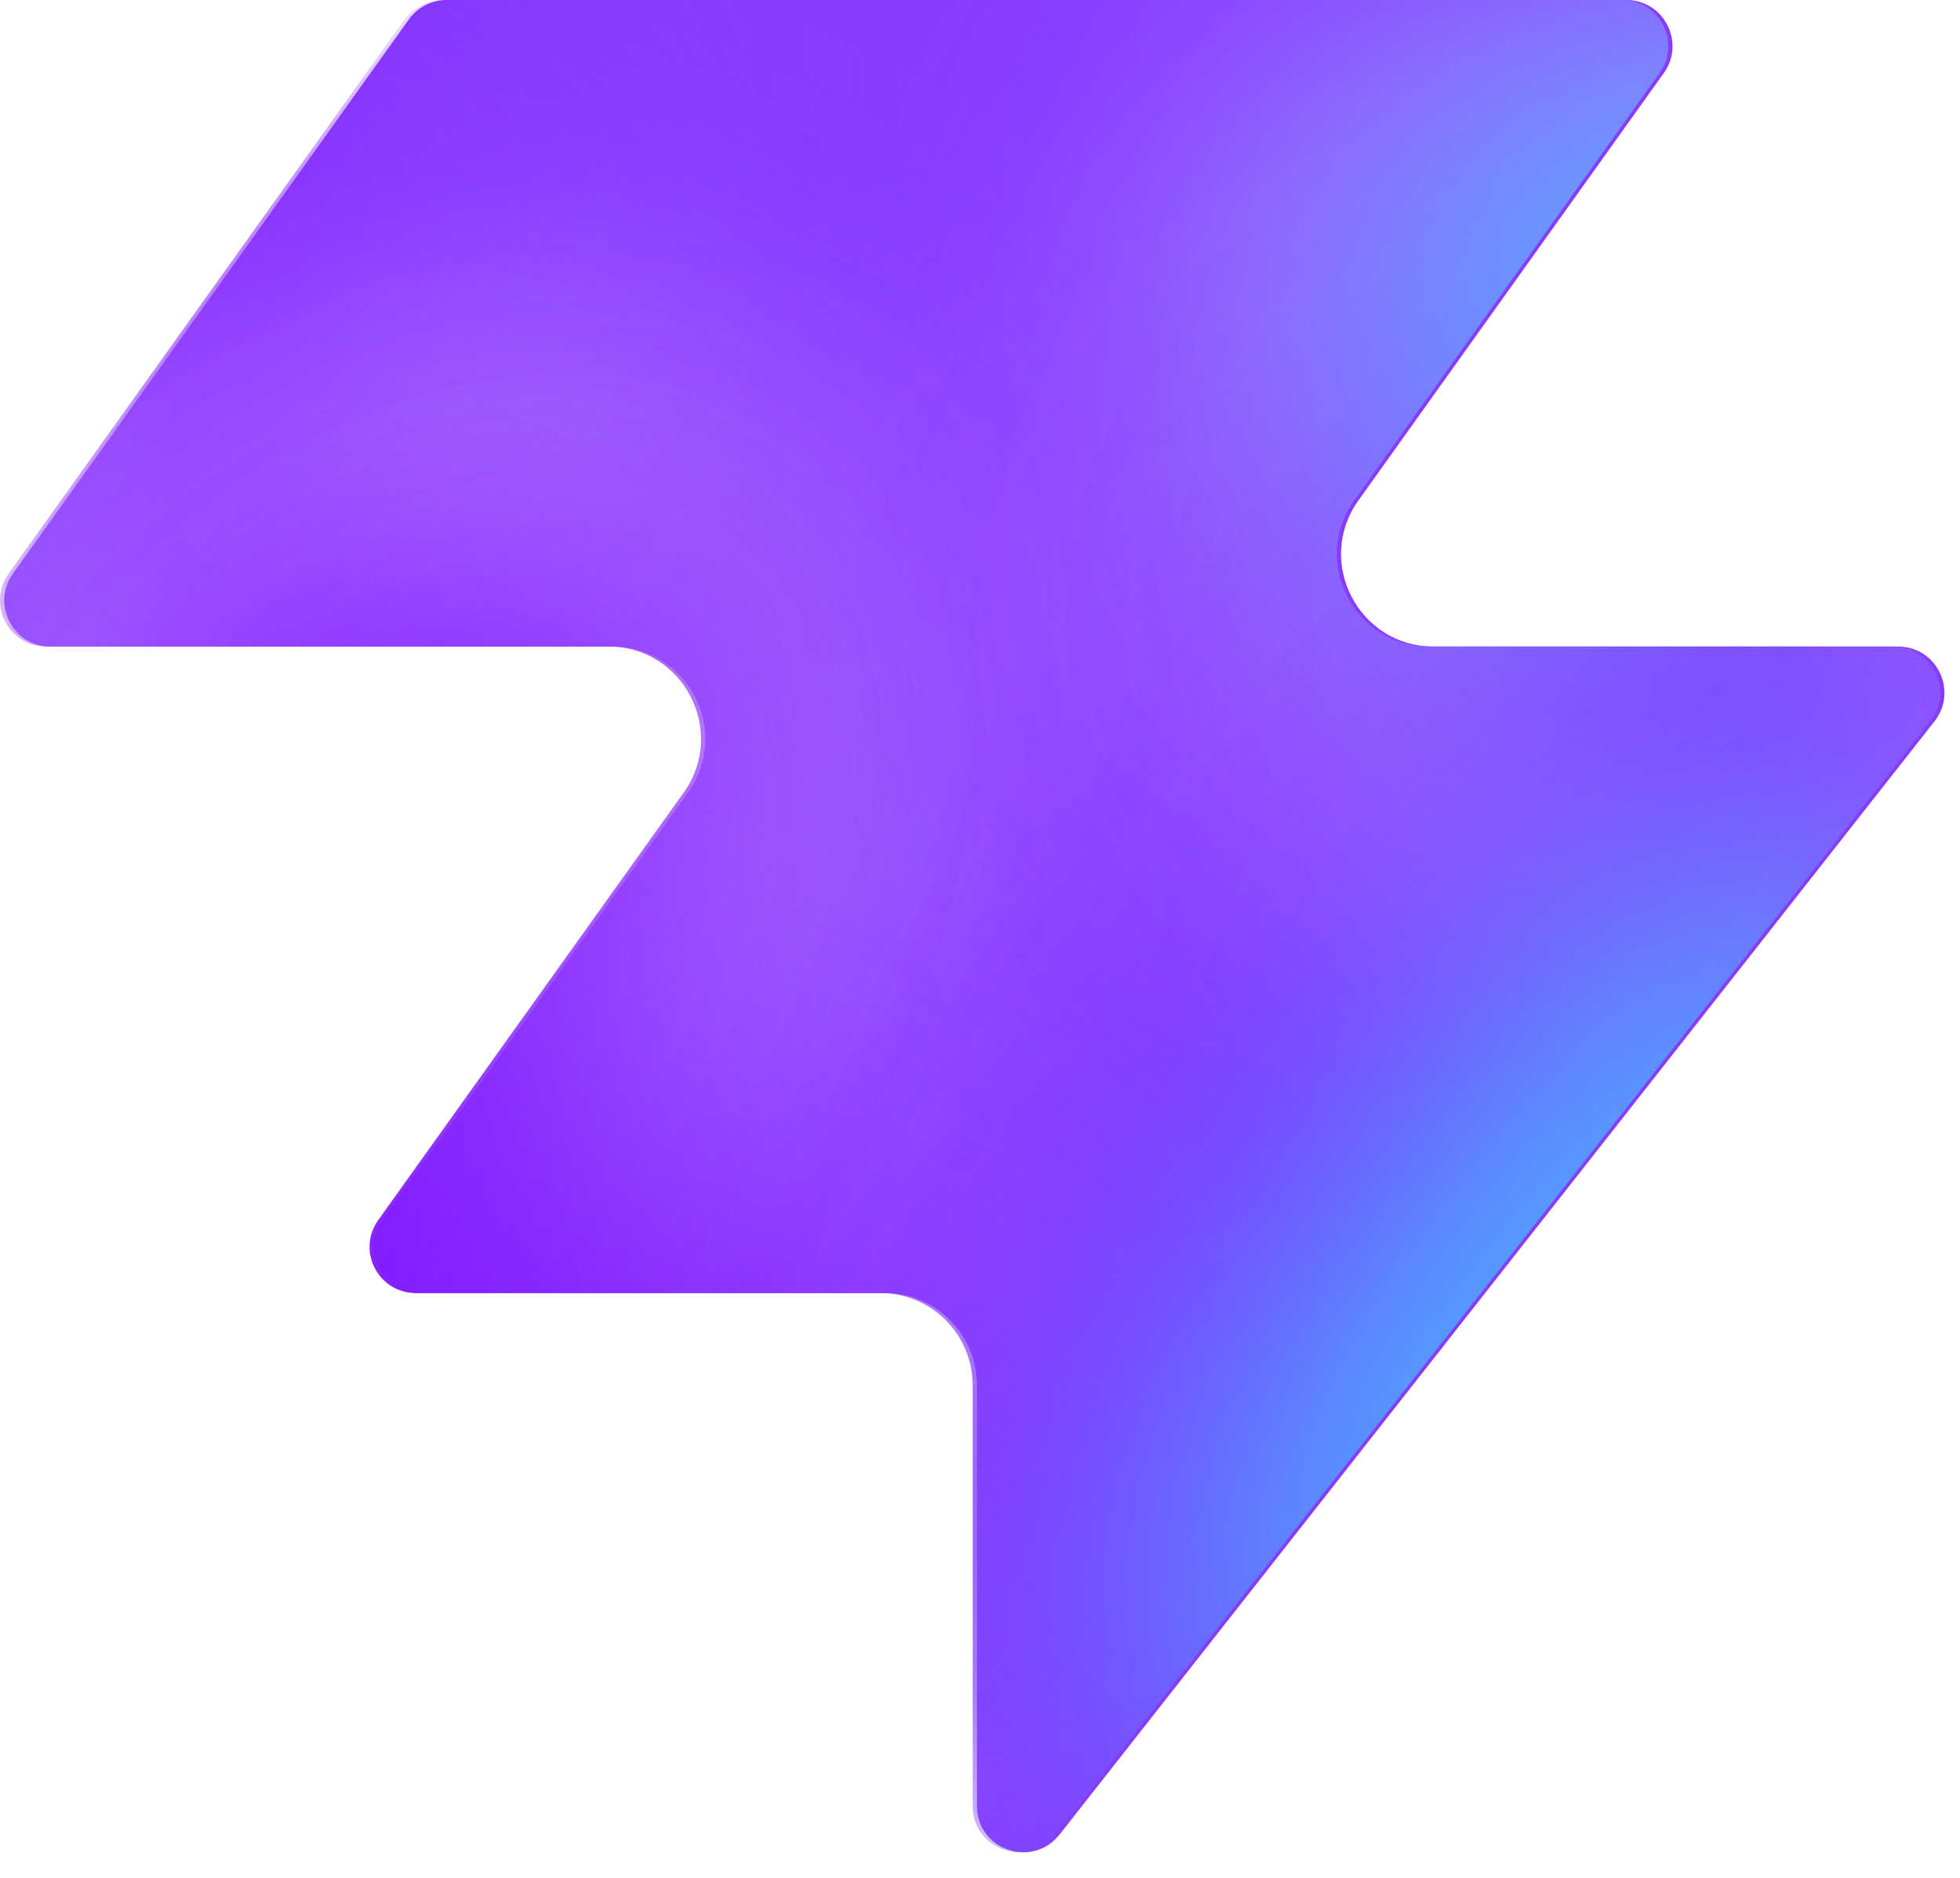
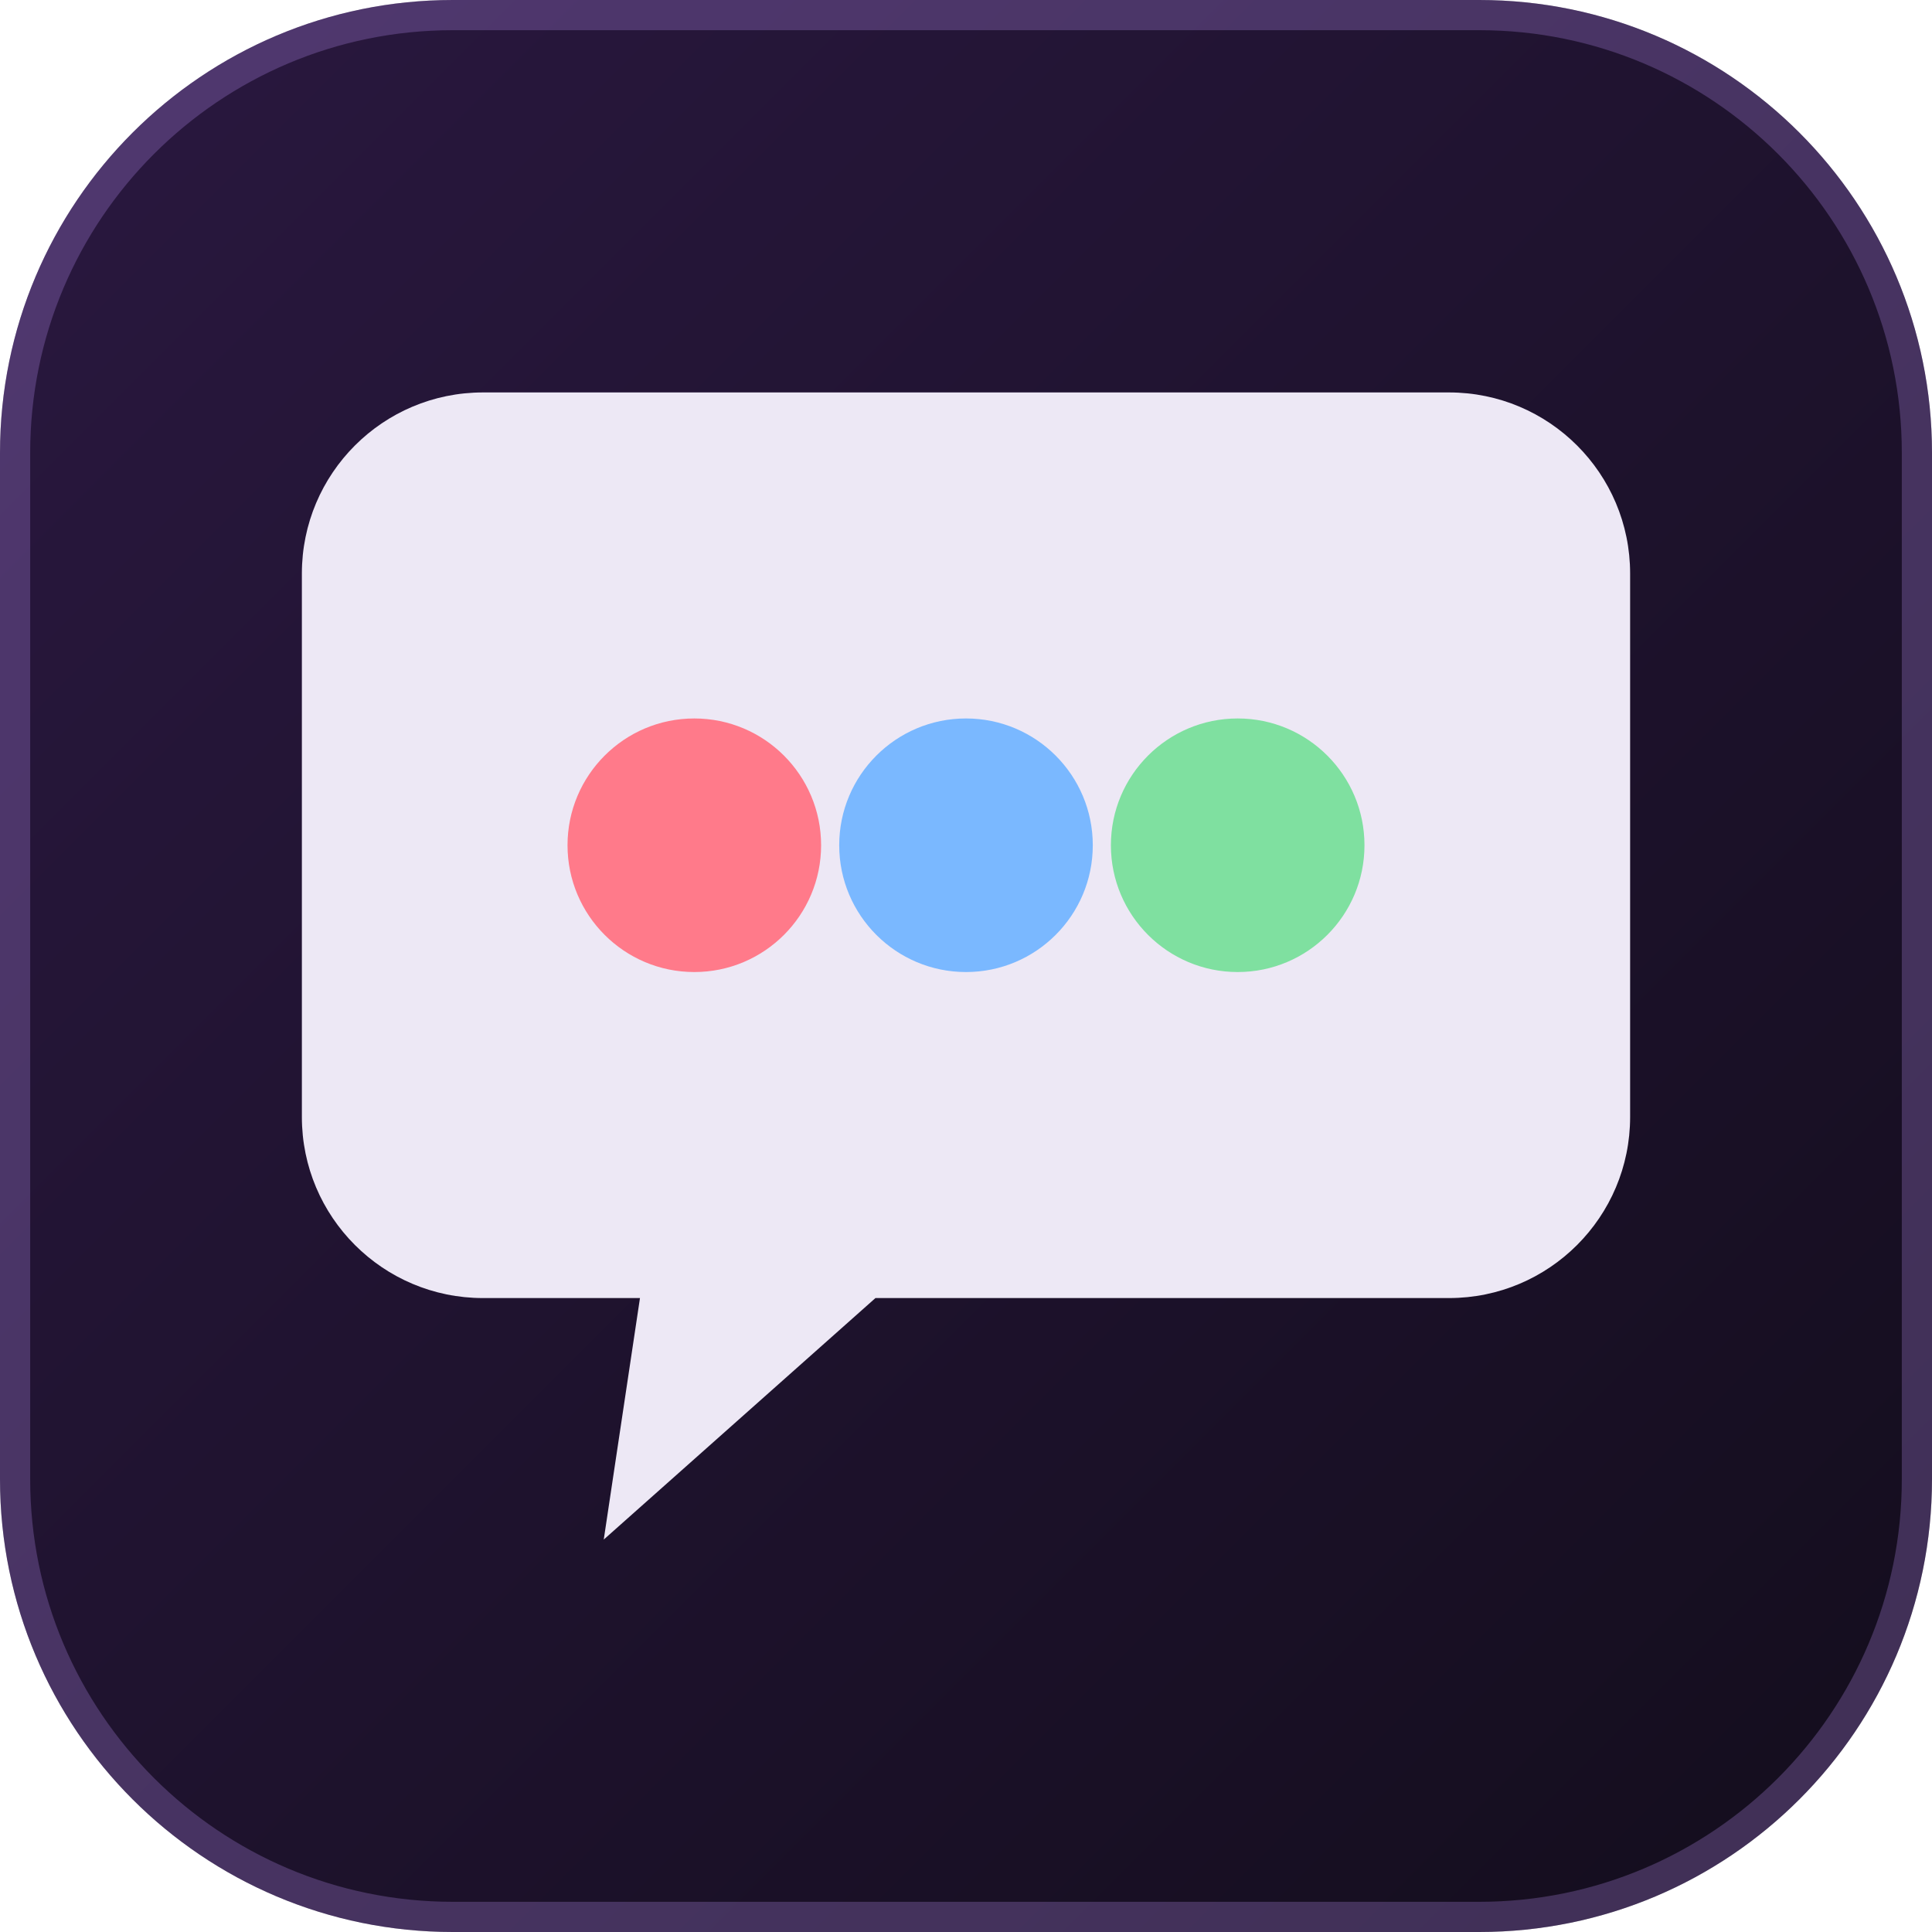
- <svg xmlns="http://www.w3.org/2000/svg" width="48" height="46" fill="none" viewBox="0 0 48 46">
-   <path fill="#863bff" d="M25.946 44.938c-.664.845-2.021.375-2.021-.698V33.937a2.26 2.26 0 0 0-2.262-2.262H10.287c-.92 0-1.456-1.04-.92-1.788l7.48-10.471c1.07-1.497 0-3.578-1.842-3.578H1.237c-.92 0-1.456-1.04-.92-1.788L10.013.474c.214-.297.556-.474.92-.474h28.894c.92 0 1.456 1.04.92 1.788l-7.48 10.471c-1.07 1.498 0 3.579 1.842 3.579h11.377c.943 0 1.473 1.088.89 1.83L25.947 44.94z" style="fill:#863bff;fill:color(display-p3 .525 .23 1);fill-opacity:1" />
-   <mask id="a" width="48" height="46" x="0" y="0" maskUnits="userSpaceOnUse" style="mask-type:alpha">
-     <path fill="#000" d="M25.842 44.938c-.664.844-2.021.375-2.021-.698V33.937a2.26 2.26 0 0 0-2.262-2.262H10.183c-.92 0-1.456-1.04-.92-1.788l7.48-10.471c1.07-1.498 0-3.579-1.842-3.579H1.133c-.92 0-1.456-1.04-.92-1.787L9.91.473c.214-.297.556-.474.92-.474h28.894c.92 0 1.456 1.04.92 1.788l-7.48 10.471c-1.07 1.498 0 3.578 1.842 3.578h11.377c.943 0 1.473 1.088.89 1.832L25.843 44.94z" style="fill:#000;fill-opacity:1" />
-   </mask>
-   <g mask="url(#a)">
-     <g filter="url(#b)">
-       <ellipse cx="5.508" cy="14.704" fill="#ede6ff" rx="5.508" ry="14.704" style="fill:#ede6ff;fill:color(display-p3 .927 .903 1);fill-opacity:1" transform="matrix(.00324 1 1 -.00324 -4.47 31.516)" />
-     </g>
-     <g filter="url(#c)">
-       <ellipse cx="10.399" cy="29.851" fill="#ede6ff" rx="10.399" ry="29.851" style="fill:#ede6ff;fill:color(display-p3 .927 .903 1);fill-opacity:1" transform="matrix(.00324 1 1 -.00324 -39.328 7.883)" />
-     </g>
-     <g filter="url(#d)">
-       <ellipse cx="5.508" cy="30.487" fill="#7e14ff" rx="5.508" ry="30.487" style="fill:#7e14ff;fill:color(display-p3 .492 .077 1);fill-opacity:1" transform="rotate(89.814 -25.913 -14.639)scale(1 -1)" />
-     </g>
-     <g filter="url(#e)">
-       <ellipse cx="5.508" cy="30.599" fill="#7e14ff" rx="5.508" ry="30.599" style="fill:#7e14ff;fill:color(display-p3 .492 .077 1);fill-opacity:1" transform="rotate(89.814 -32.644 -3.334)scale(1 -1)" />
-     </g>
-     <g filter="url(#f)">
-       <ellipse cx="5.508" cy="30.599" fill="#7e14ff" rx="5.508" ry="30.599" style="fill:#7e14ff;fill:color(display-p3 .492 .077 1);fill-opacity:1" transform="matrix(.00324 1 1 -.00324 -34.34 30.47)" />
-     </g>
-     <g filter="url(#g)">
-       <ellipse cx="14.072" cy="22.078" fill="#ede6ff" rx="14.072" ry="22.078" style="fill:#ede6ff;fill:color(display-p3 .927 .903 1);fill-opacity:1" transform="rotate(93.35 24.506 48.493)scale(-1 1)" />
-     </g>
-     <g filter="url(#h)">
-       <ellipse cx="3.47" cy="21.501" fill="#7e14ff" rx="3.47" ry="21.501" style="fill:#7e14ff;fill:color(display-p3 .492 .077 1);fill-opacity:1" transform="rotate(89.009 28.708 47.59)scale(-1 1)" />
-     </g>
-     <g filter="url(#i)">
-       <ellipse cx="3.47" cy="21.501" fill="#7e14ff" rx="3.47" ry="21.501" style="fill:#7e14ff;fill:color(display-p3 .492 .077 1);fill-opacity:1" transform="rotate(89.009 28.708 47.59)scale(-1 1)" />
-     </g>
-     <g filter="url(#j)">
-       <ellipse cx=".387" cy="8.972" fill="#7e14ff" rx="4.407" ry="29.108" style="fill:#7e14ff;fill:color(display-p3 .492 .077 1);fill-opacity:1" transform="rotate(39.51 .387 8.972)" />
-     </g>
-     <g filter="url(#k)">
-       <ellipse cx="47.523" cy="-6.092" fill="#7e14ff" rx="4.407" ry="29.108" style="fill:#7e14ff;fill:color(display-p3 .492 .077 1);fill-opacity:1" transform="rotate(37.892 47.523 -6.092)" />
-     </g>
-     <g filter="url(#l)">
-       <ellipse cx="41.412" cy="6.333" fill="#47bfff" rx="5.971" ry="9.665" style="fill:#47bfff;fill:color(display-p3 .28 .748 1);fill-opacity:1" transform="rotate(37.892 41.412 6.333)" />
-     </g>
-     <g filter="url(#m)">
-       <ellipse cx="-1.879" cy="38.332" fill="#7e14ff" rx="4.407" ry="29.108" style="fill:#7e14ff;fill:color(display-p3 .492 .077 1);fill-opacity:1" transform="rotate(37.892 -1.88 38.332)" />
-     </g>
-     <g filter="url(#n)">
-       <ellipse cx="-1.879" cy="38.332" fill="#7e14ff" rx="4.407" ry="29.108" style="fill:#7e14ff;fill:color(display-p3 .492 .077 1);fill-opacity:1" transform="rotate(37.892 -1.88 38.332)" />
-     </g>
-     <g filter="url(#o)">
-       <ellipse cx="35.651" cy="29.907" fill="#7e14ff" rx="4.407" ry="29.108" style="fill:#7e14ff;fill:color(display-p3 .492 .077 1);fill-opacity:1" transform="rotate(37.892 35.651 29.907)" />
-     </g>
-     <g filter="url(#p)">
-       <ellipse cx="38.418" cy="32.4" fill="#47bfff" rx="5.971" ry="15.297" style="fill:#47bfff;fill:color(display-p3 .28 .748 1);fill-opacity:1" transform="rotate(37.892 38.418 32.4)" />
-     </g>
-   </g>
+ <svg xmlns="http://www.w3.org/2000/svg" width="64" height="64" viewBox="0 0 64 64">
  <defs>
-     <filter id="b" width="60.045" height="41.654" x="-19.77" y="16.149" color-interpolation-filters="sRGB" filterUnits="userSpaceOnUse">
-       <feFlood flood-opacity="0" result="BackgroundImageFix" />
-       <feBlend in="SourceGraphic" in2="BackgroundImageFix" result="shape" />
-       <feGaussianBlur result="effect1_foregroundBlur_2002_17158" stdDeviation="7.659" />
-     </filter>
-     <filter id="c" width="90.34" height="51.437" x="-54.613" y="-7.533" color-interpolation-filters="sRGB" filterUnits="userSpaceOnUse">
-       <feFlood flood-opacity="0" result="BackgroundImageFix" />
-       <feBlend in="SourceGraphic" in2="BackgroundImageFix" result="shape" />
-       <feGaussianBlur result="effect1_foregroundBlur_2002_17158" stdDeviation="7.659" />
-     </filter>
-     <filter id="d" width="79.355" height="29.4" x="-49.64" y="2.03" color-interpolation-filters="sRGB" filterUnits="userSpaceOnUse">
-       <feFlood flood-opacity="0" result="BackgroundImageFix" />
-       <feBlend in="SourceGraphic" in2="BackgroundImageFix" result="shape" />
-       <feGaussianBlur result="effect1_foregroundBlur_2002_17158" stdDeviation="4.596" />
-     </filter>
-     <filter id="e" width="79.579" height="29.4" x="-45.045" y="20.029" color-interpolation-filters="sRGB" filterUnits="userSpaceOnUse">
-       <feFlood flood-opacity="0" result="BackgroundImageFix" />
-       <feBlend in="SourceGraphic" in2="BackgroundImageFix" result="shape" />
-       <feGaussianBlur result="effect1_foregroundBlur_2002_17158" stdDeviation="4.596" />
-     </filter>
-     <filter id="f" width="79.579" height="29.4" x="-43.513" y="21.178" color-interpolation-filters="sRGB" filterUnits="userSpaceOnUse">
-       <feFlood flood-opacity="0" result="BackgroundImageFix" />
-       <feBlend in="SourceGraphic" in2="BackgroundImageFix" result="shape" />
-       <feGaussianBlur result="effect1_foregroundBlur_2002_17158" stdDeviation="4.596" />
-     </filter>
-     <filter id="g" width="74.749" height="58.852" x="15.756" y="-17.901" color-interpolation-filters="sRGB" filterUnits="userSpaceOnUse">
-       <feFlood flood-opacity="0" result="BackgroundImageFix" />
-       <feBlend in="SourceGraphic" in2="BackgroundImageFix" result="shape" />
-       <feGaussianBlur result="effect1_foregroundBlur_2002_17158" stdDeviation="7.659" />
-     </filter>
-     <filter id="h" width="61.377" height="25.362" x="23.548" y="2.284" color-interpolation-filters="sRGB" filterUnits="userSpaceOnUse">
-       <feFlood flood-opacity="0" result="BackgroundImageFix" />
-       <feBlend in="SourceGraphic" in2="BackgroundImageFix" result="shape" />
-       <feGaussianBlur result="effect1_foregroundBlur_2002_17158" stdDeviation="4.596" />
-     </filter>
-     <filter id="i" width="61.377" height="25.362" x="23.548" y="2.284" color-interpolation-filters="sRGB" filterUnits="userSpaceOnUse">
-       <feFlood flood-opacity="0" result="BackgroundImageFix" />
-       <feBlend in="SourceGraphic" in2="BackgroundImageFix" result="shape" />
-       <feGaussianBlur result="effect1_foregroundBlur_2002_17158" stdDeviation="4.596" />
-     </filter>
-     <filter id="j" width="56.045" height="63.649" x="-27.636" y="-22.853" color-interpolation-filters="sRGB" filterUnits="userSpaceOnUse">
-       <feFlood flood-opacity="0" result="BackgroundImageFix" />
-       <feBlend in="SourceGraphic" in2="BackgroundImageFix" result="shape" />
-       <feGaussianBlur result="effect1_foregroundBlur_2002_17158" stdDeviation="4.596" />
-     </filter>
-     <filter id="k" width="54.814" height="64.646" x="20.116" y="-38.415" color-interpolation-filters="sRGB" filterUnits="userSpaceOnUse">
-       <feFlood flood-opacity="0" result="BackgroundImageFix" />
-       <feBlend in="SourceGraphic" in2="BackgroundImageFix" result="shape" />
-       <feGaussianBlur result="effect1_foregroundBlur_2002_17158" stdDeviation="4.596" />
-     </filter>
-     <filter id="l" width="33.541" height="35.313" x="24.641" y="-11.323" color-interpolation-filters="sRGB" filterUnits="userSpaceOnUse">
-       <feFlood flood-opacity="0" result="BackgroundImageFix" />
-       <feBlend in="SourceGraphic" in2="BackgroundImageFix" result="shape" />
-       <feGaussianBlur result="effect1_foregroundBlur_2002_17158" stdDeviation="4.596" />
-     </filter>
-     <filter id="m" width="54.814" height="64.646" x="-29.286" y="6.009" color-interpolation-filters="sRGB" filterUnits="userSpaceOnUse">
-       <feFlood flood-opacity="0" result="BackgroundImageFix" />
-       <feBlend in="SourceGraphic" in2="BackgroundImageFix" result="shape" />
-       <feGaussianBlur result="effect1_foregroundBlur_2002_17158" stdDeviation="4.596" />
-     </filter>
-     <filter id="n" width="54.814" height="64.646" x="-29.286" y="6.009" color-interpolation-filters="sRGB" filterUnits="userSpaceOnUse">
-       <feFlood flood-opacity="0" result="BackgroundImageFix" />
-       <feBlend in="SourceGraphic" in2="BackgroundImageFix" result="shape" />
-       <feGaussianBlur result="effect1_foregroundBlur_2002_17158" stdDeviation="4.596" />
-     </filter>
-     <filter id="o" width="54.814" height="64.646" x="8.244" y="-2.416" color-interpolation-filters="sRGB" filterUnits="userSpaceOnUse">
-       <feFlood flood-opacity="0" result="BackgroundImageFix" />
-       <feBlend in="SourceGraphic" in2="BackgroundImageFix" result="shape" />
-       <feGaussianBlur result="effect1_foregroundBlur_2002_17158" stdDeviation="4.596" />
-     </filter>
-     <filter id="p" width="39.409" height="43.623" x="18.713" y="10.588" color-interpolation-filters="sRGB" filterUnits="userSpaceOnUse">
-       <feFlood flood-opacity="0" result="BackgroundImageFix" />
-       <feBlend in="SourceGraphic" in2="BackgroundImageFix" result="shape" />
-       <feGaussianBlur result="effect1_foregroundBlur_2002_17158" stdDeviation="4.596" />
-     </filter>
+     <linearGradient id="bg" x1="0" y1="0" x2="1" y2="1">
+       <stop offset="0" stop-color="#2a1840" />
+       <stop offset="1" stop-color="#130d1c" />
+     </linearGradient>
  </defs>
+   <rect width="64" height="64" rx="15" fill="url(#bg)" />
+   <rect x="0.5" y="0.5" width="63" height="63" rx="14.5" fill="none" stroke="#c49bff" stroke-opacity="0.25" />
+   <path d="M16 13h32a6 6 0 0 1 6 6v18a6 6 0 0 1-6 6H29l-9 8 1.2-8H16a6 6 0 0 1-6-6V19a6 6 0 0 1 6-6z" fill="#ede8f5" />
+   <circle cx="23" cy="28" r="4.2" fill="#ff7a8a" />
+   <circle cx="32" cy="28" r="4.2" fill="#7ab8ff" />
+   <circle cx="41" cy="28" r="4.2" fill="#7fe0a0" />
</svg>
